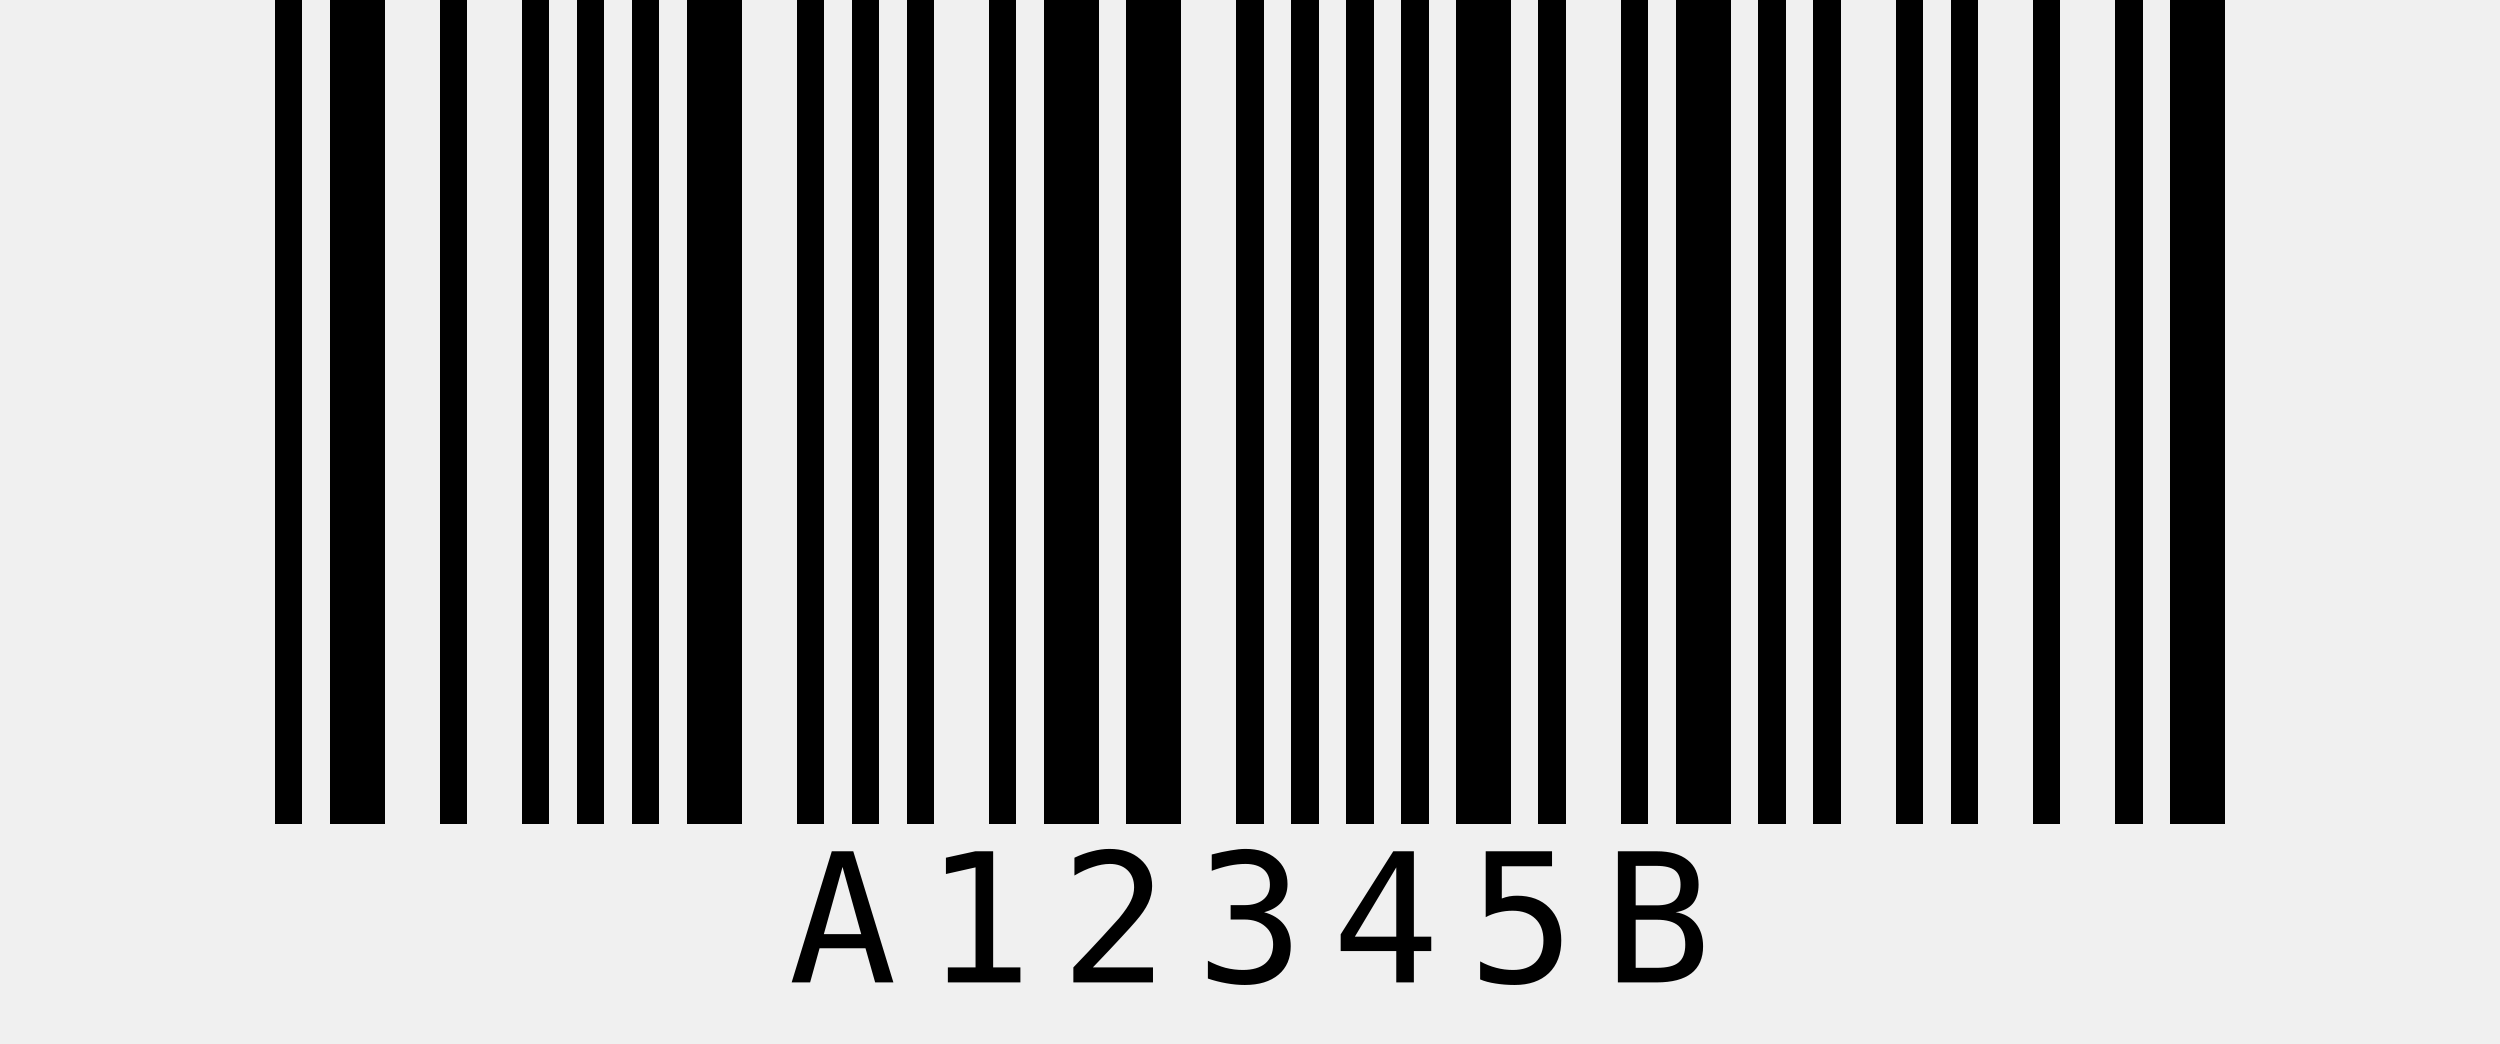
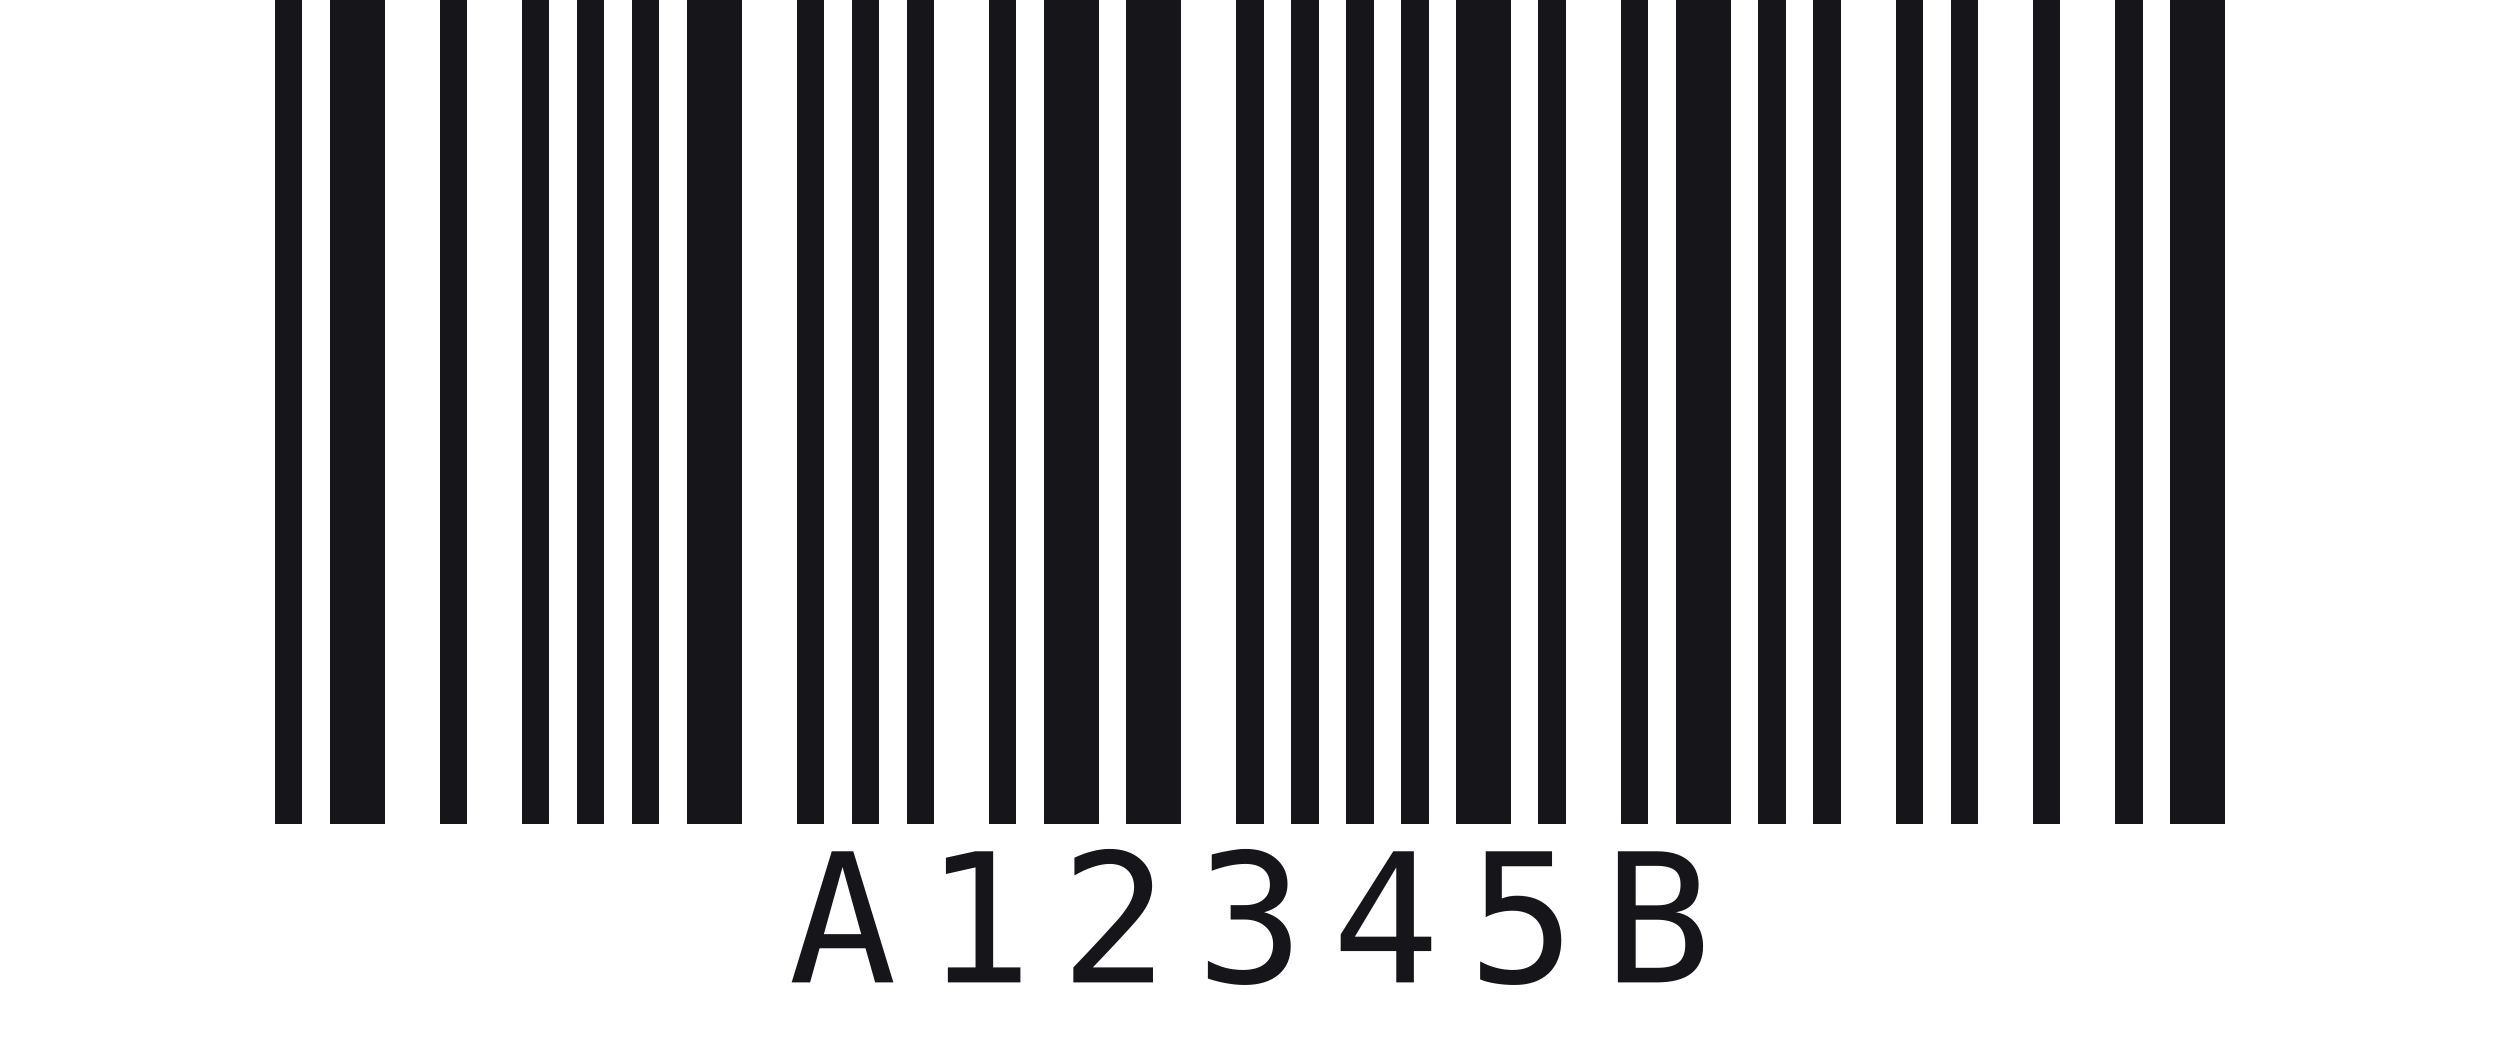
<svg xmlns="http://www.w3.org/2000/svg" width="182" height="76" viewBox="0 0 182 76" shape-rendering="crispEdges">
-   <rect width="182" height="76" fill="transparent" />
-   <g fill="currentColor">
+   <rect width="182" height="76" fill="#ffffff" />
+   <g fill="#16161a">
    <rect x="20" y="0" width="2" height="60" />
    <rect x="24" y="0" width="4" height="60" />
    <rect x="32" y="0" width="2" height="60" />
    <rect x="38" y="0" width="2" height="60" />
    <rect x="42" y="0" width="2" height="60" />
    <rect x="46" y="0" width="2" height="60" />
    <rect x="50" y="0" width="4" height="60" />
    <rect x="58" y="0" width="2" height="60" />
    <rect x="62" y="0" width="2" height="60" />
    <rect x="66" y="0" width="2" height="60" />
    <rect x="72" y="0" width="2" height="60" />
    <rect x="76" y="0" width="4" height="60" />
    <rect x="82" y="0" width="4" height="60" />
    <rect x="90" y="0" width="2" height="60" />
    <rect x="94" y="0" width="2" height="60" />
    <rect x="98" y="0" width="2" height="60" />
    <rect x="102" y="0" width="2" height="60" />
    <rect x="106" y="0" width="4" height="60" />
    <rect x="112" y="0" width="2" height="60" />
    <rect x="118" y="0" width="2" height="60" />
    <rect x="122" y="0" width="4" height="60" />
    <rect x="128" y="0" width="2" height="60" />
    <rect x="132" y="0" width="2" height="60" />
    <rect x="138" y="0" width="2" height="60" />
    <rect x="142" y="0" width="2" height="60" />
    <rect x="148" y="0" width="2" height="60" />
    <rect x="154" y="0" width="2" height="60" />
    <rect x="158" y="0" width="4" height="60" />
  </g>
-   <text x="91" y="71.52" fill="currentColor" font-family="ui-monospace, monospace" font-size="13.1" letter-spacing="2" text-anchor="middle">A12345B</text>
+   <text x="91" y="71.52" fill="#16161a" font-family="ui-monospace, monospace" font-size="13.1" letter-spacing="2" text-anchor="middle">A12345B</text>
</svg>
